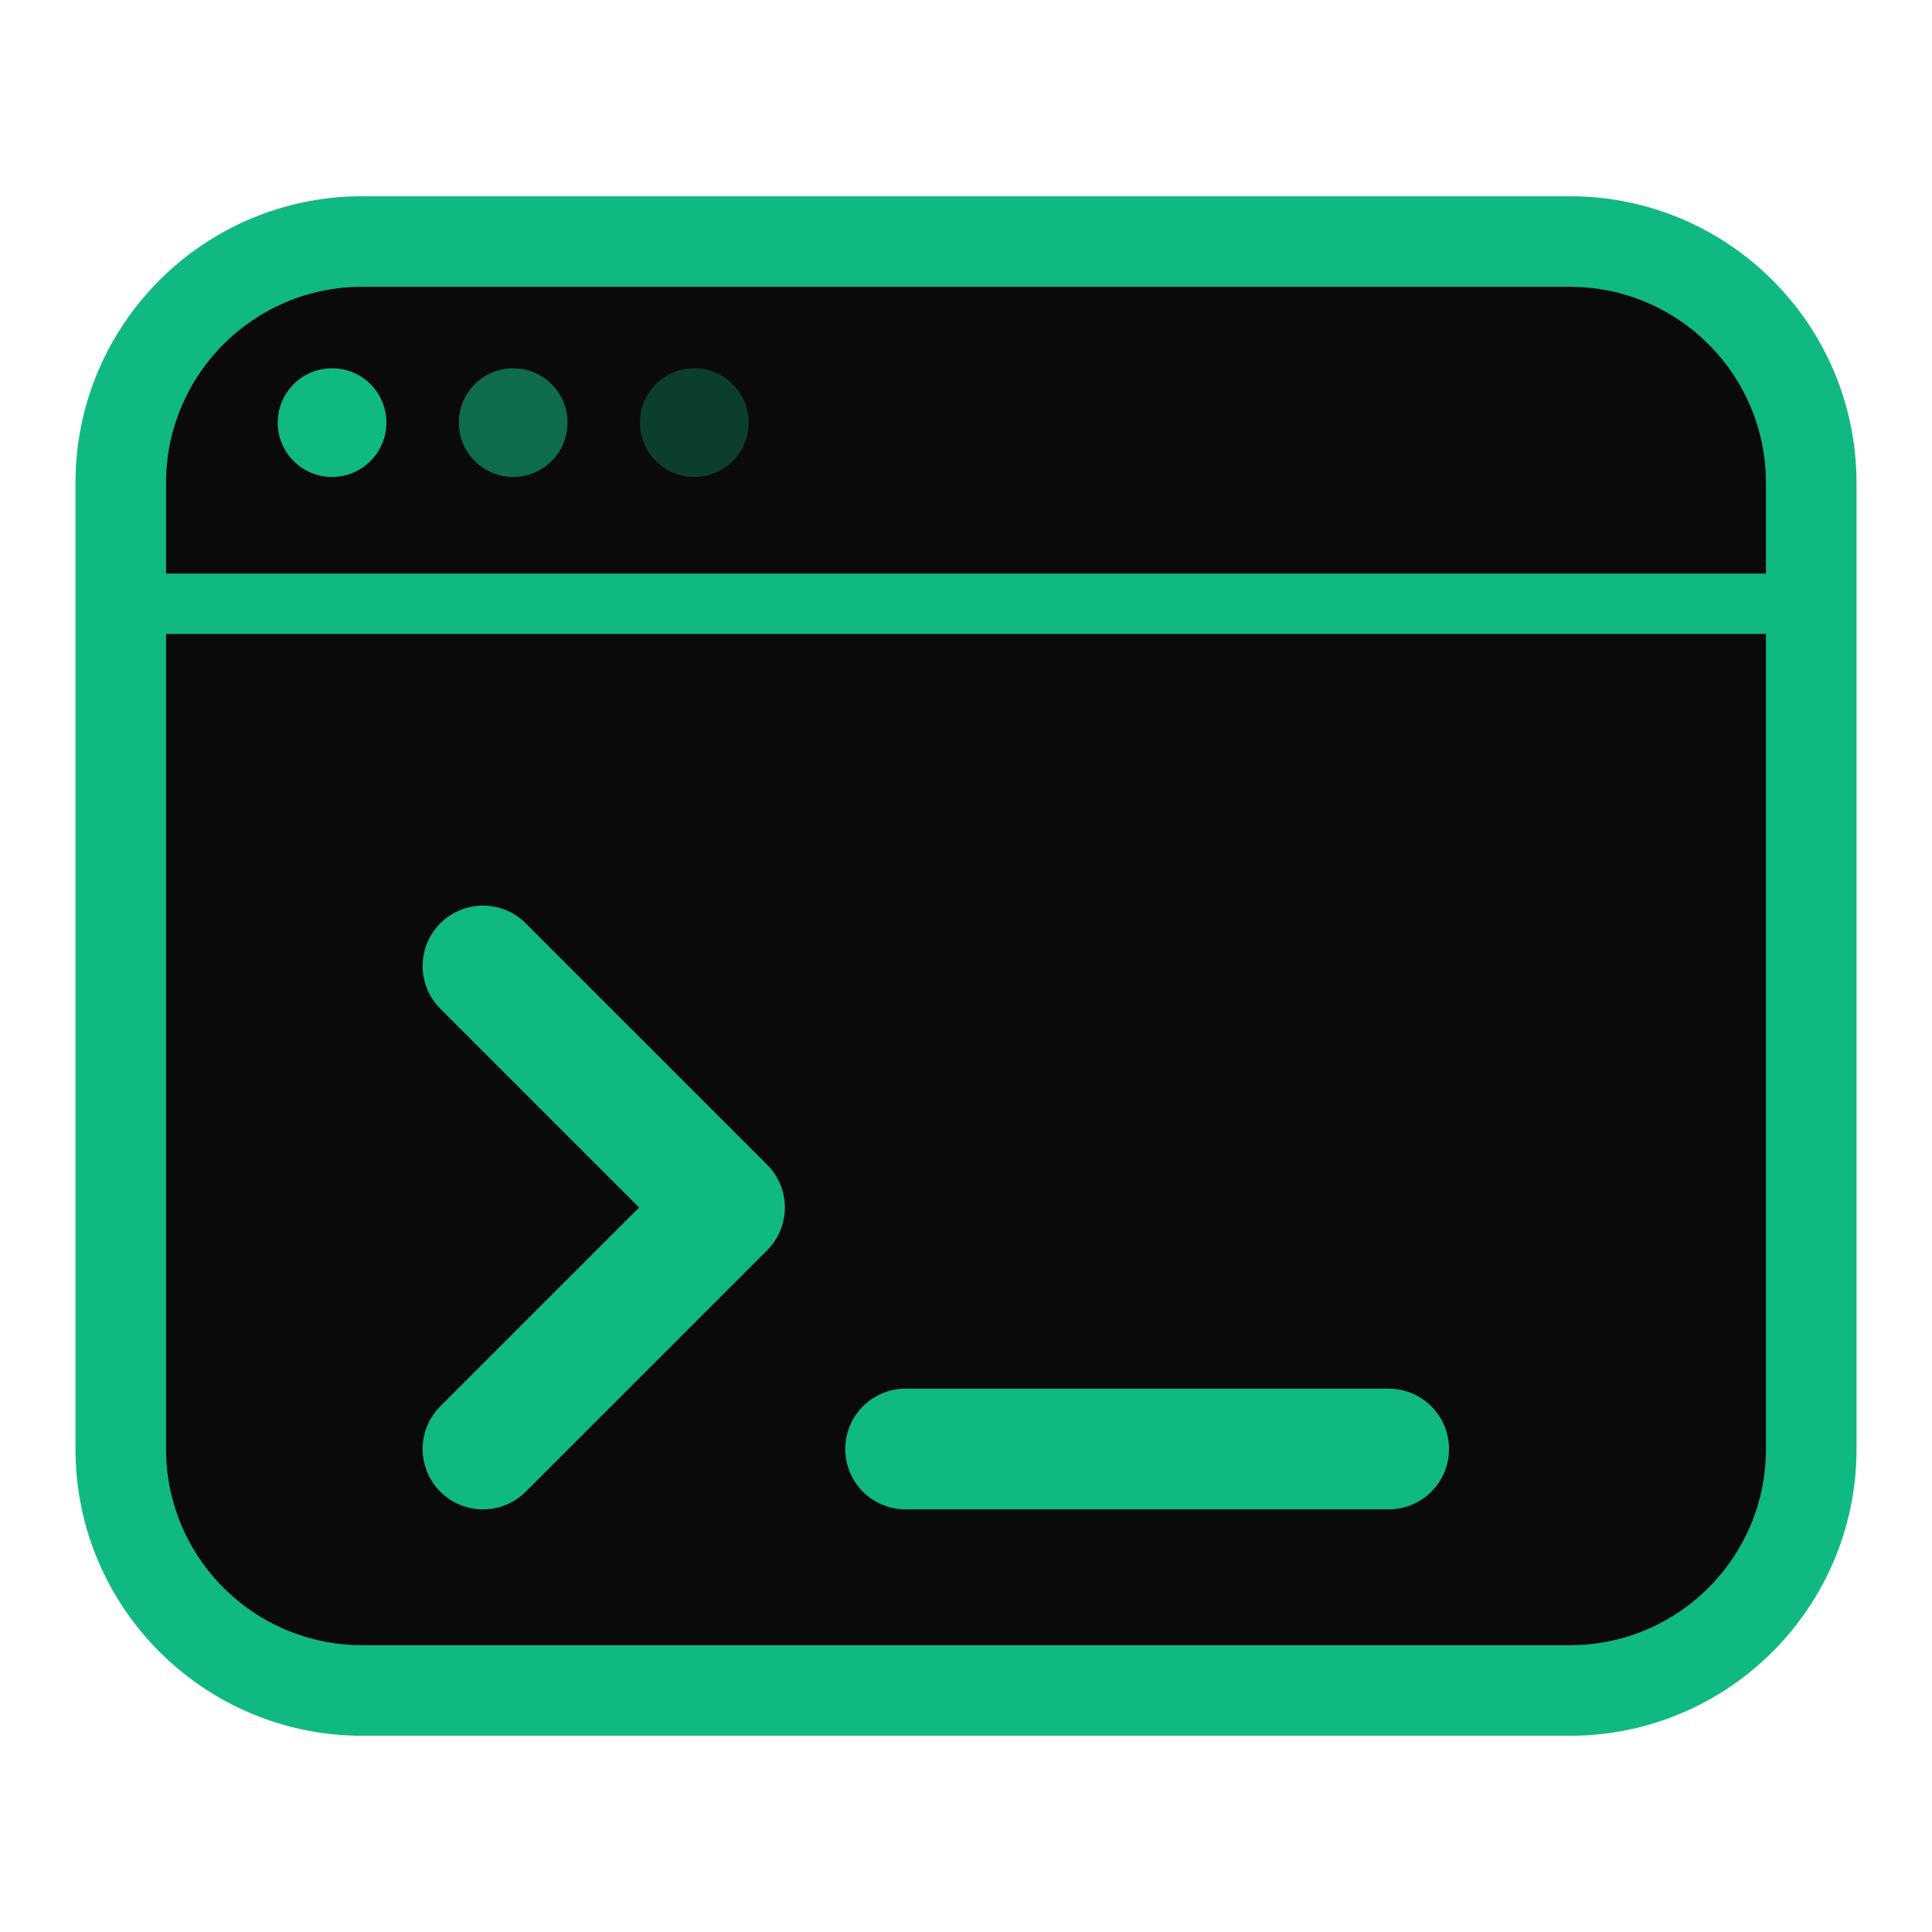
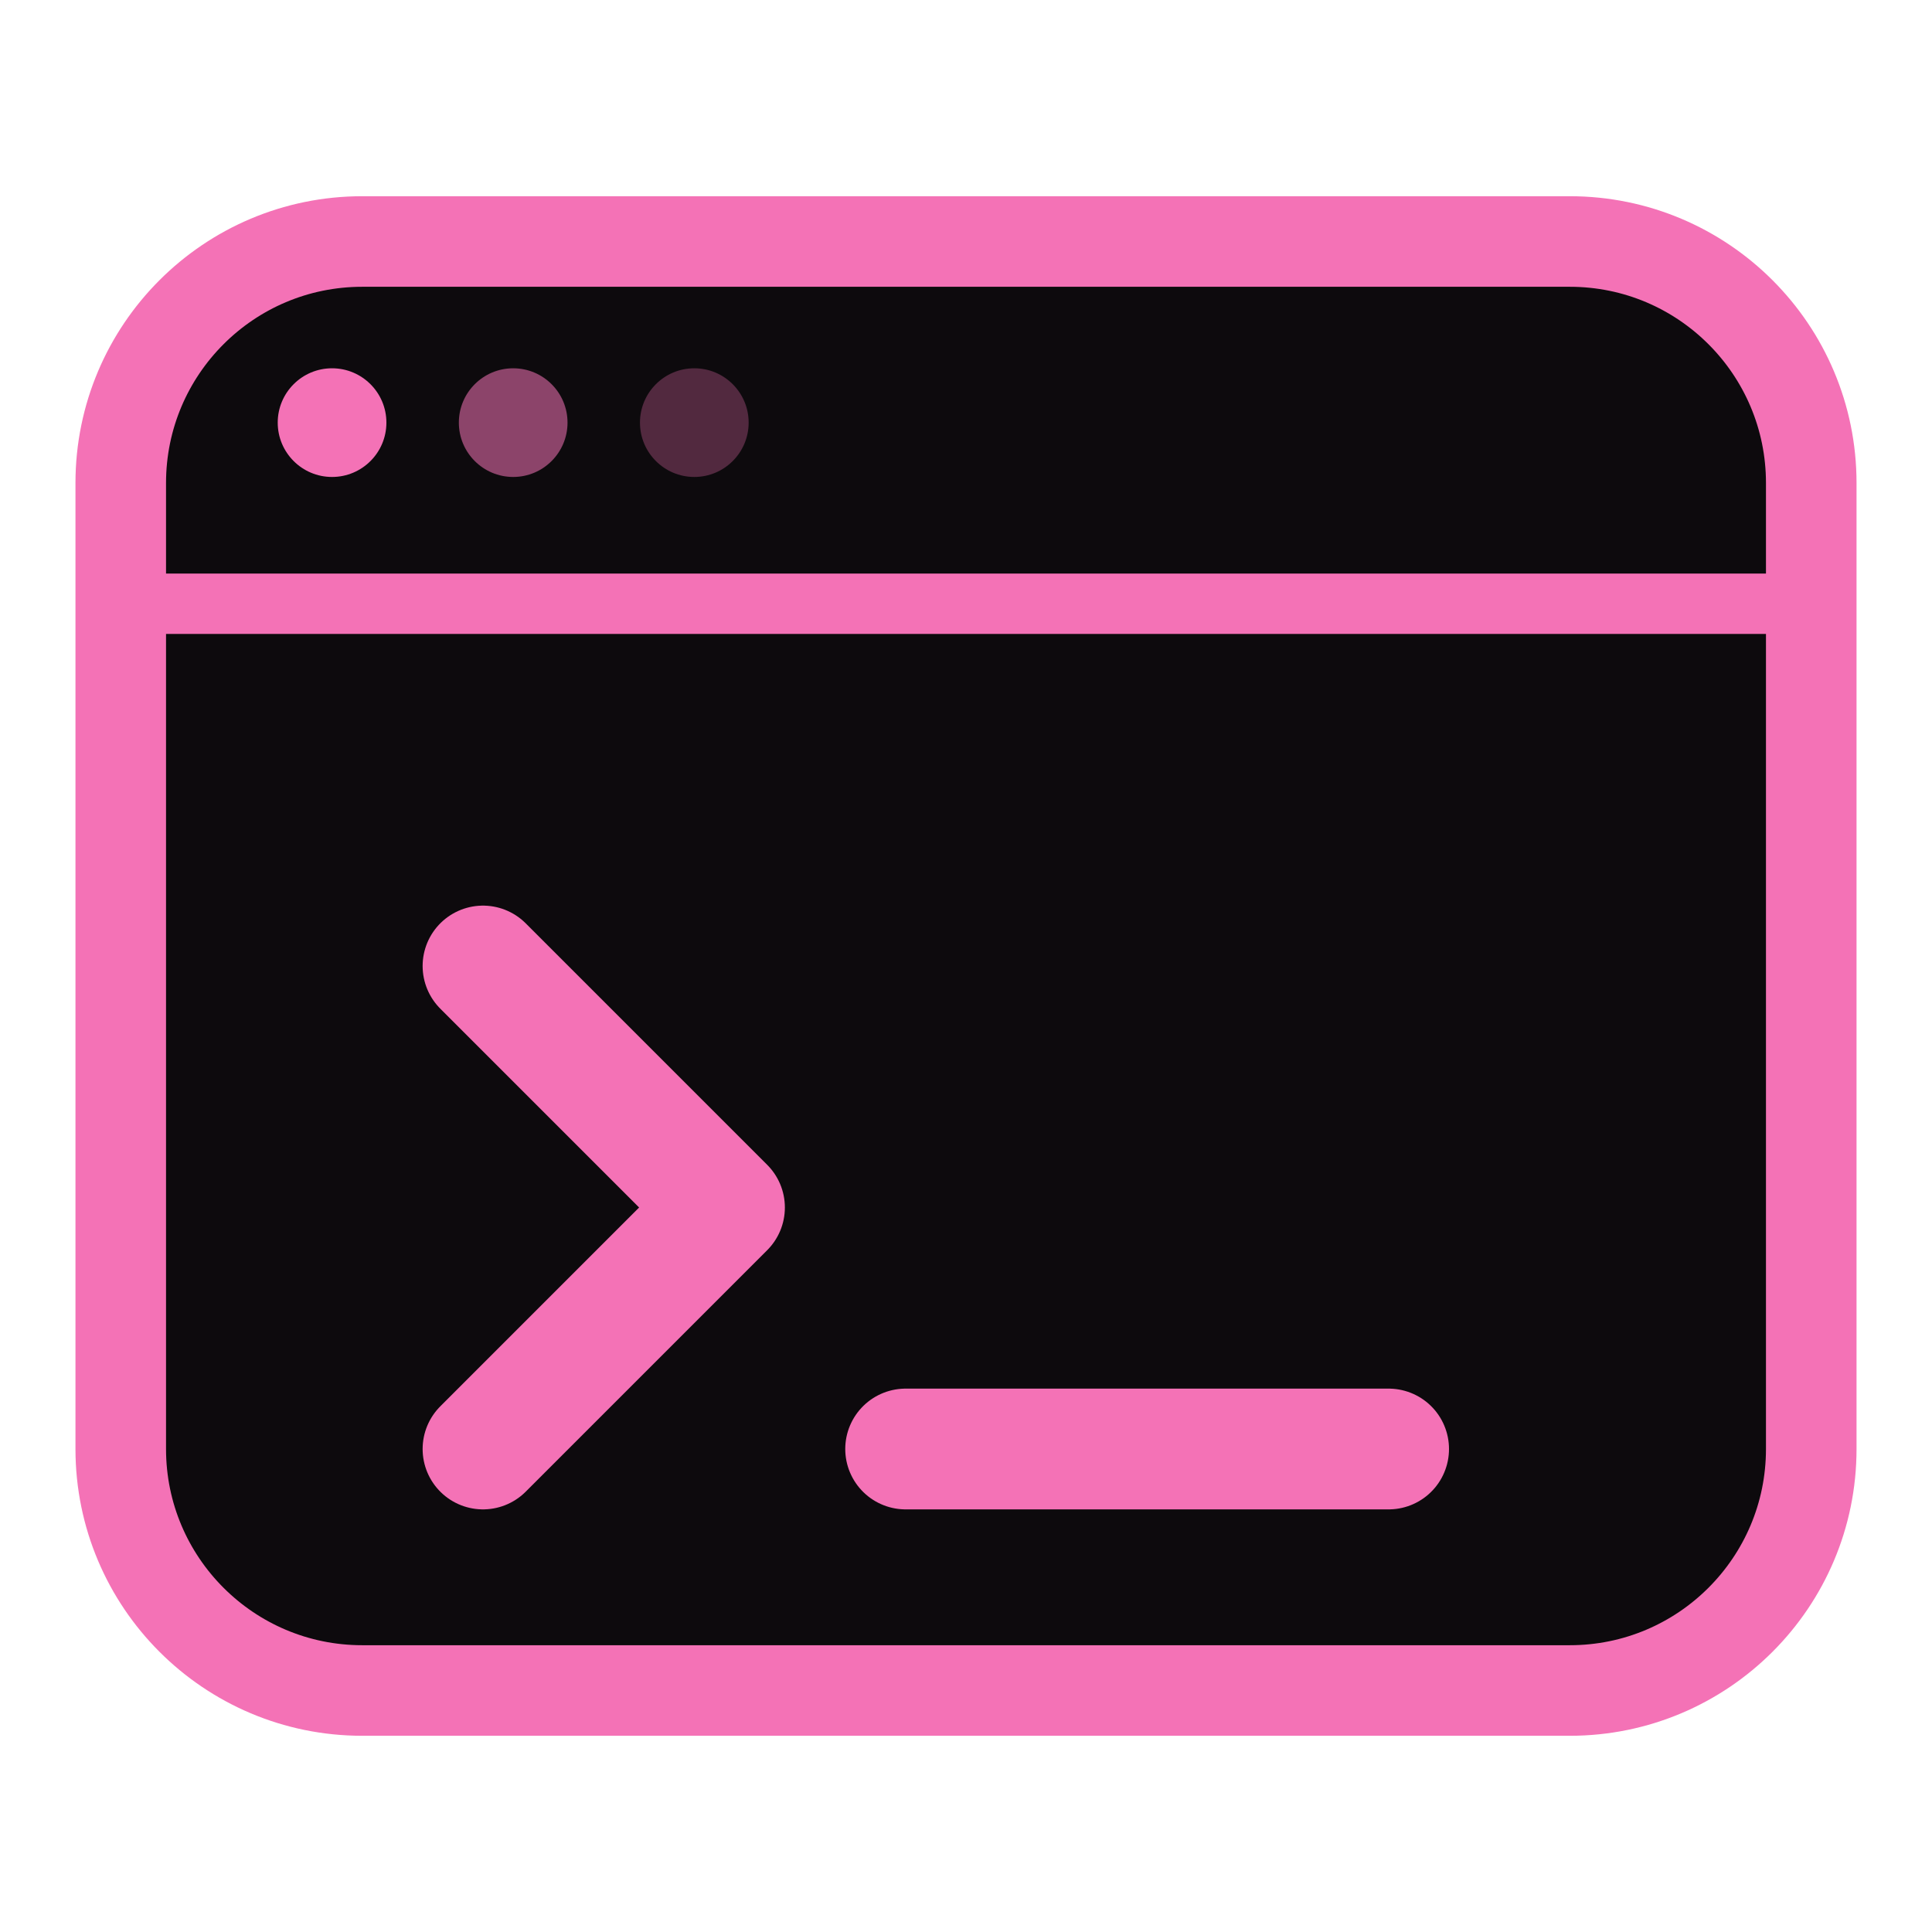
<svg xmlns="http://www.w3.org/2000/svg" viewBox="0 0 64 64" fill="none">
-   <rect x="4" y="8" width="56" height="48" rx="8" fill="#0a0a0a" stroke="#10b981" stroke-width="3" />
-   <line x1="4" y1="20" x2="60" y2="20" stroke="#10b981" stroke-width="2" />
-   <circle cx="11" cy="14" r="1.8" fill="#10b981" />
-   <circle cx="17" cy="14" r="1.8" fill="#10b981" opacity="0.55" />
-   <circle cx="23" cy="14" r="1.8" fill="#10b981" opacity="0.3" />
-   <polyline points="16,32 24,40 16,48" stroke="#10b981" stroke-width="4" stroke-linecap="round" stroke-linejoin="round" />
-   <line x1="30" y1="48" x2="46" y2="48" stroke="#10b981" stroke-width="4" stroke-linecap="round" />
+   <rect x="4" y="8" width="56" height="48" rx="8" fill="#0d0a0d" stroke="#f472b6" stroke-width="3" />
+   <line x1="4" y1="20" x2="60" y2="20" stroke="#f472b6" stroke-width="2" />
+   <circle cx="11" cy="14" r="1.8" fill="#f472b6" />
+   <circle cx="17" cy="14" r="1.8" fill="#f472b6" opacity="0.55" />
+   <circle cx="23" cy="14" r="1.8" fill="#f472b6" opacity="0.3" />
+   <polyline points="16,32 24,40 16,48" stroke="#f472b6" stroke-width="4" stroke-linecap="round" stroke-linejoin="round" />
+   <line x1="30" y1="48" x2="46" y2="48" stroke="#f472b6" stroke-width="4" stroke-linecap="round" />
</svg>
